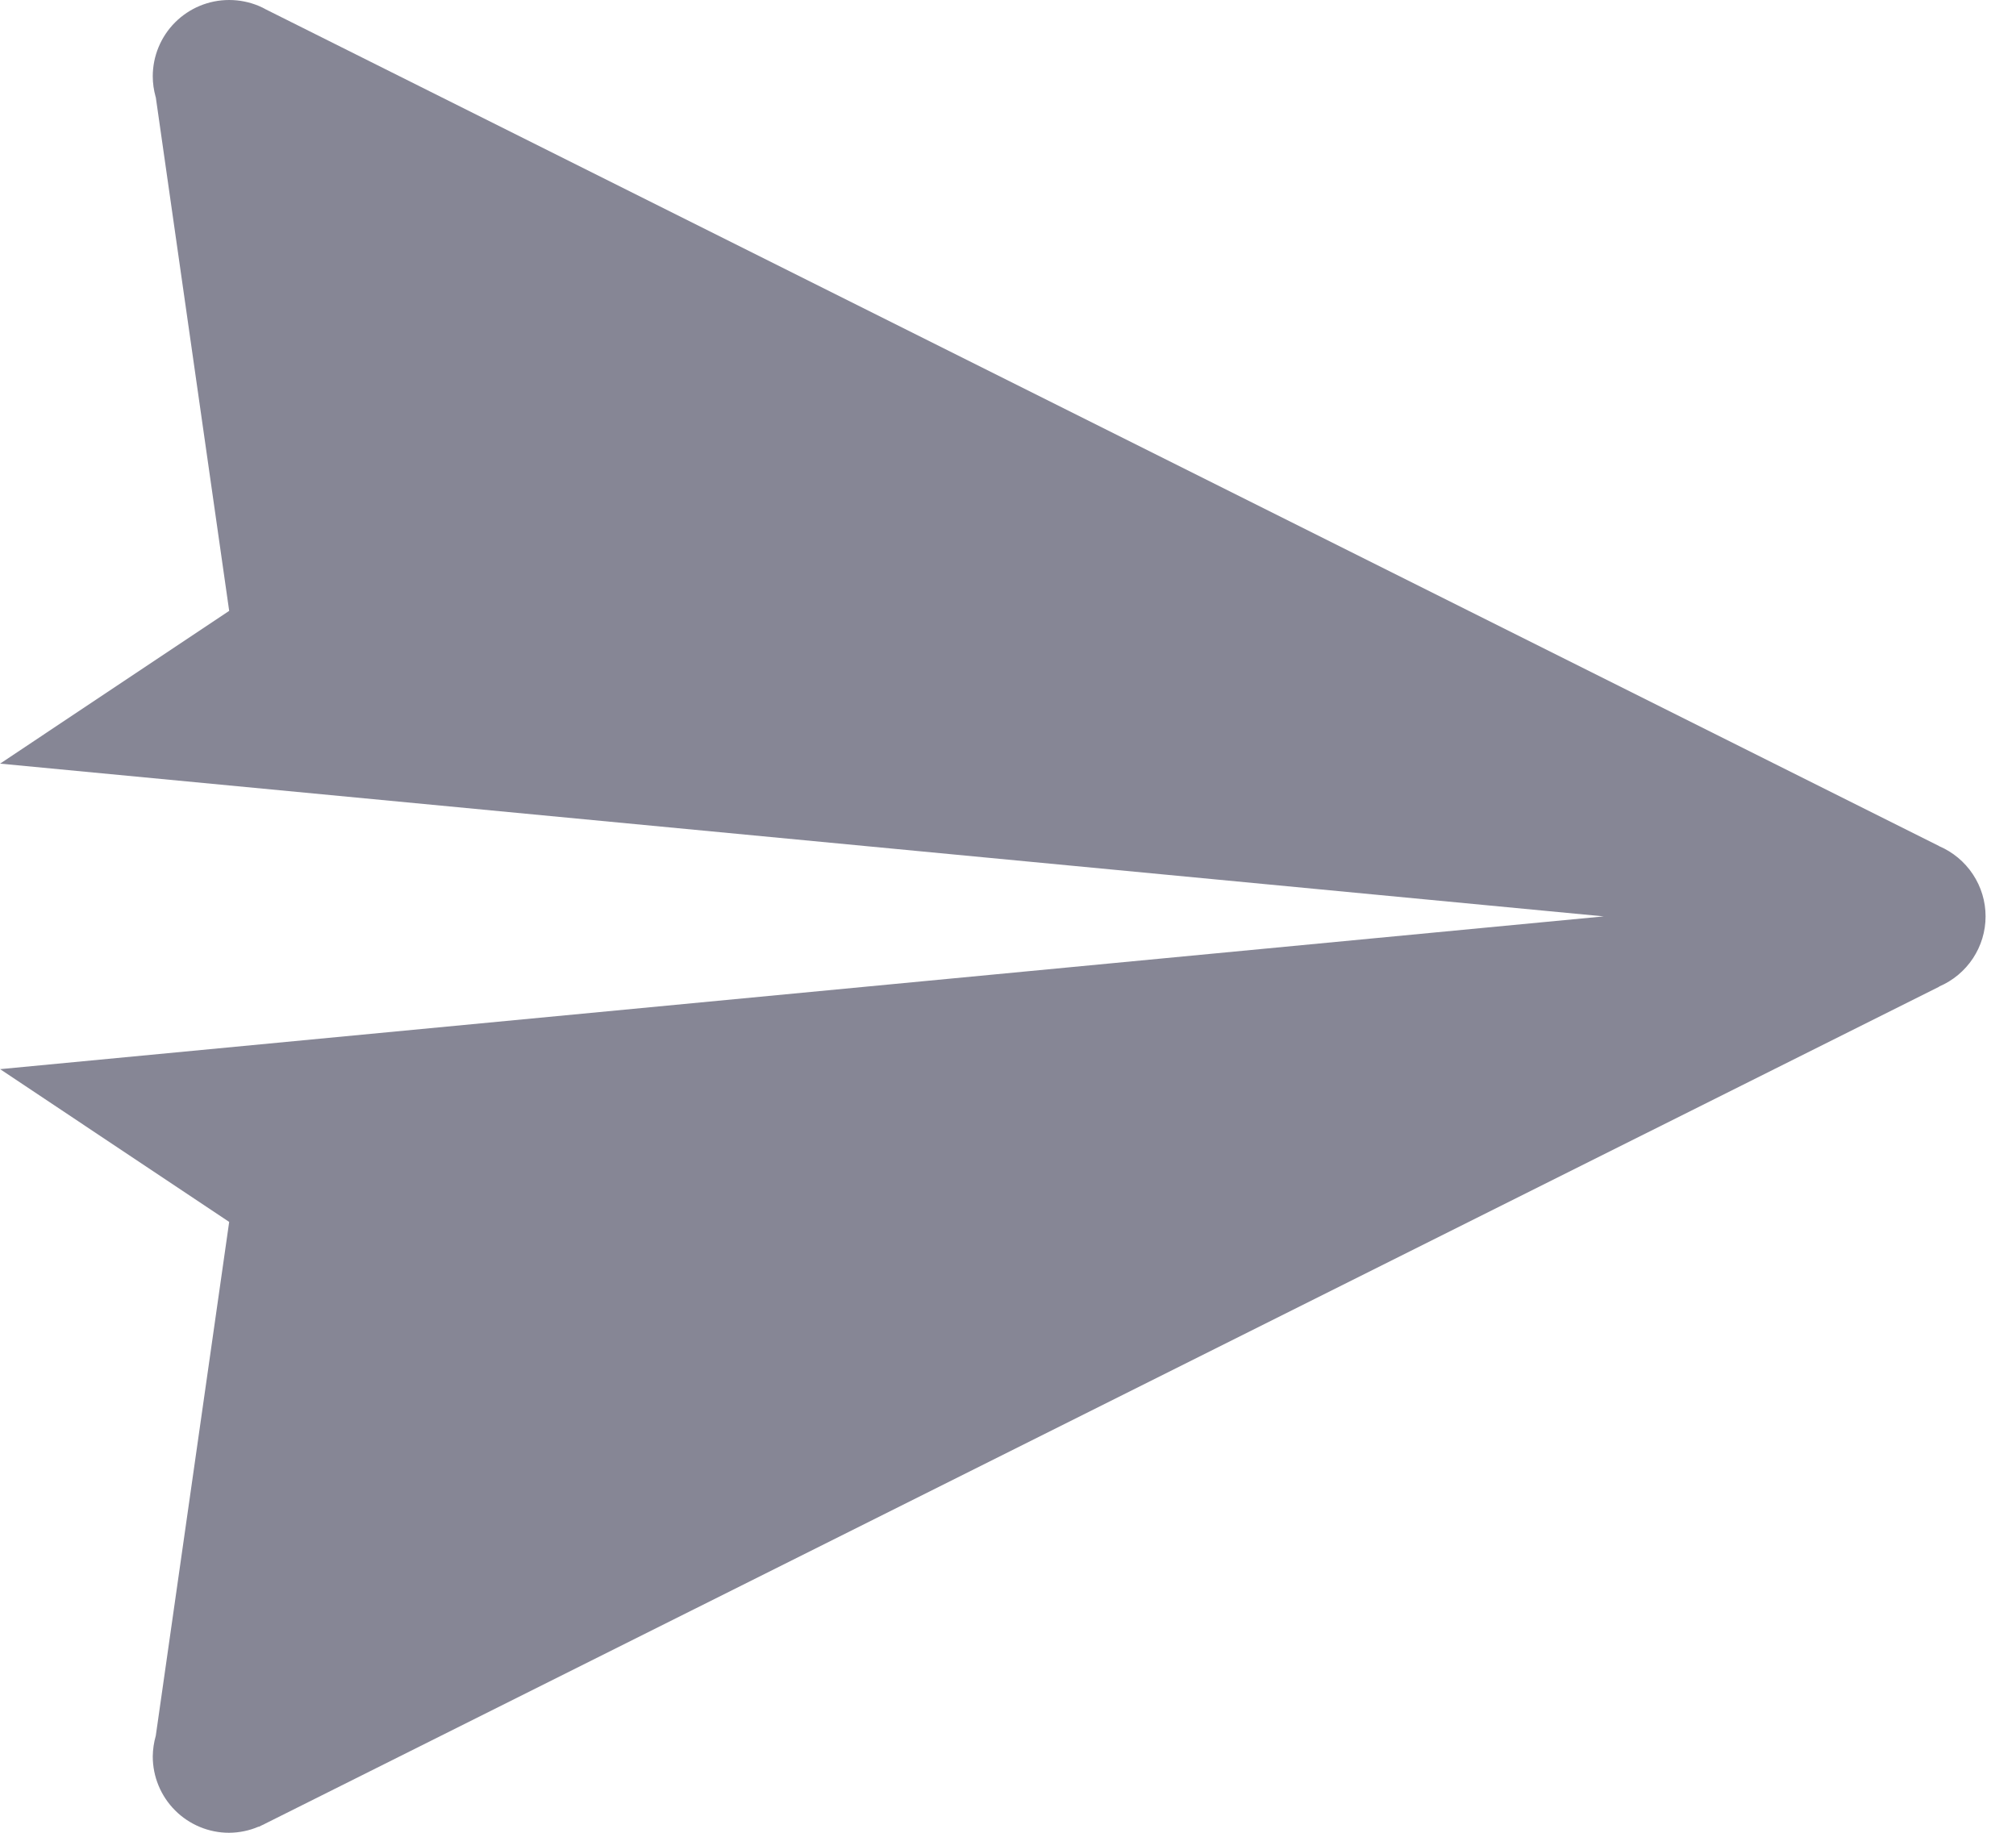
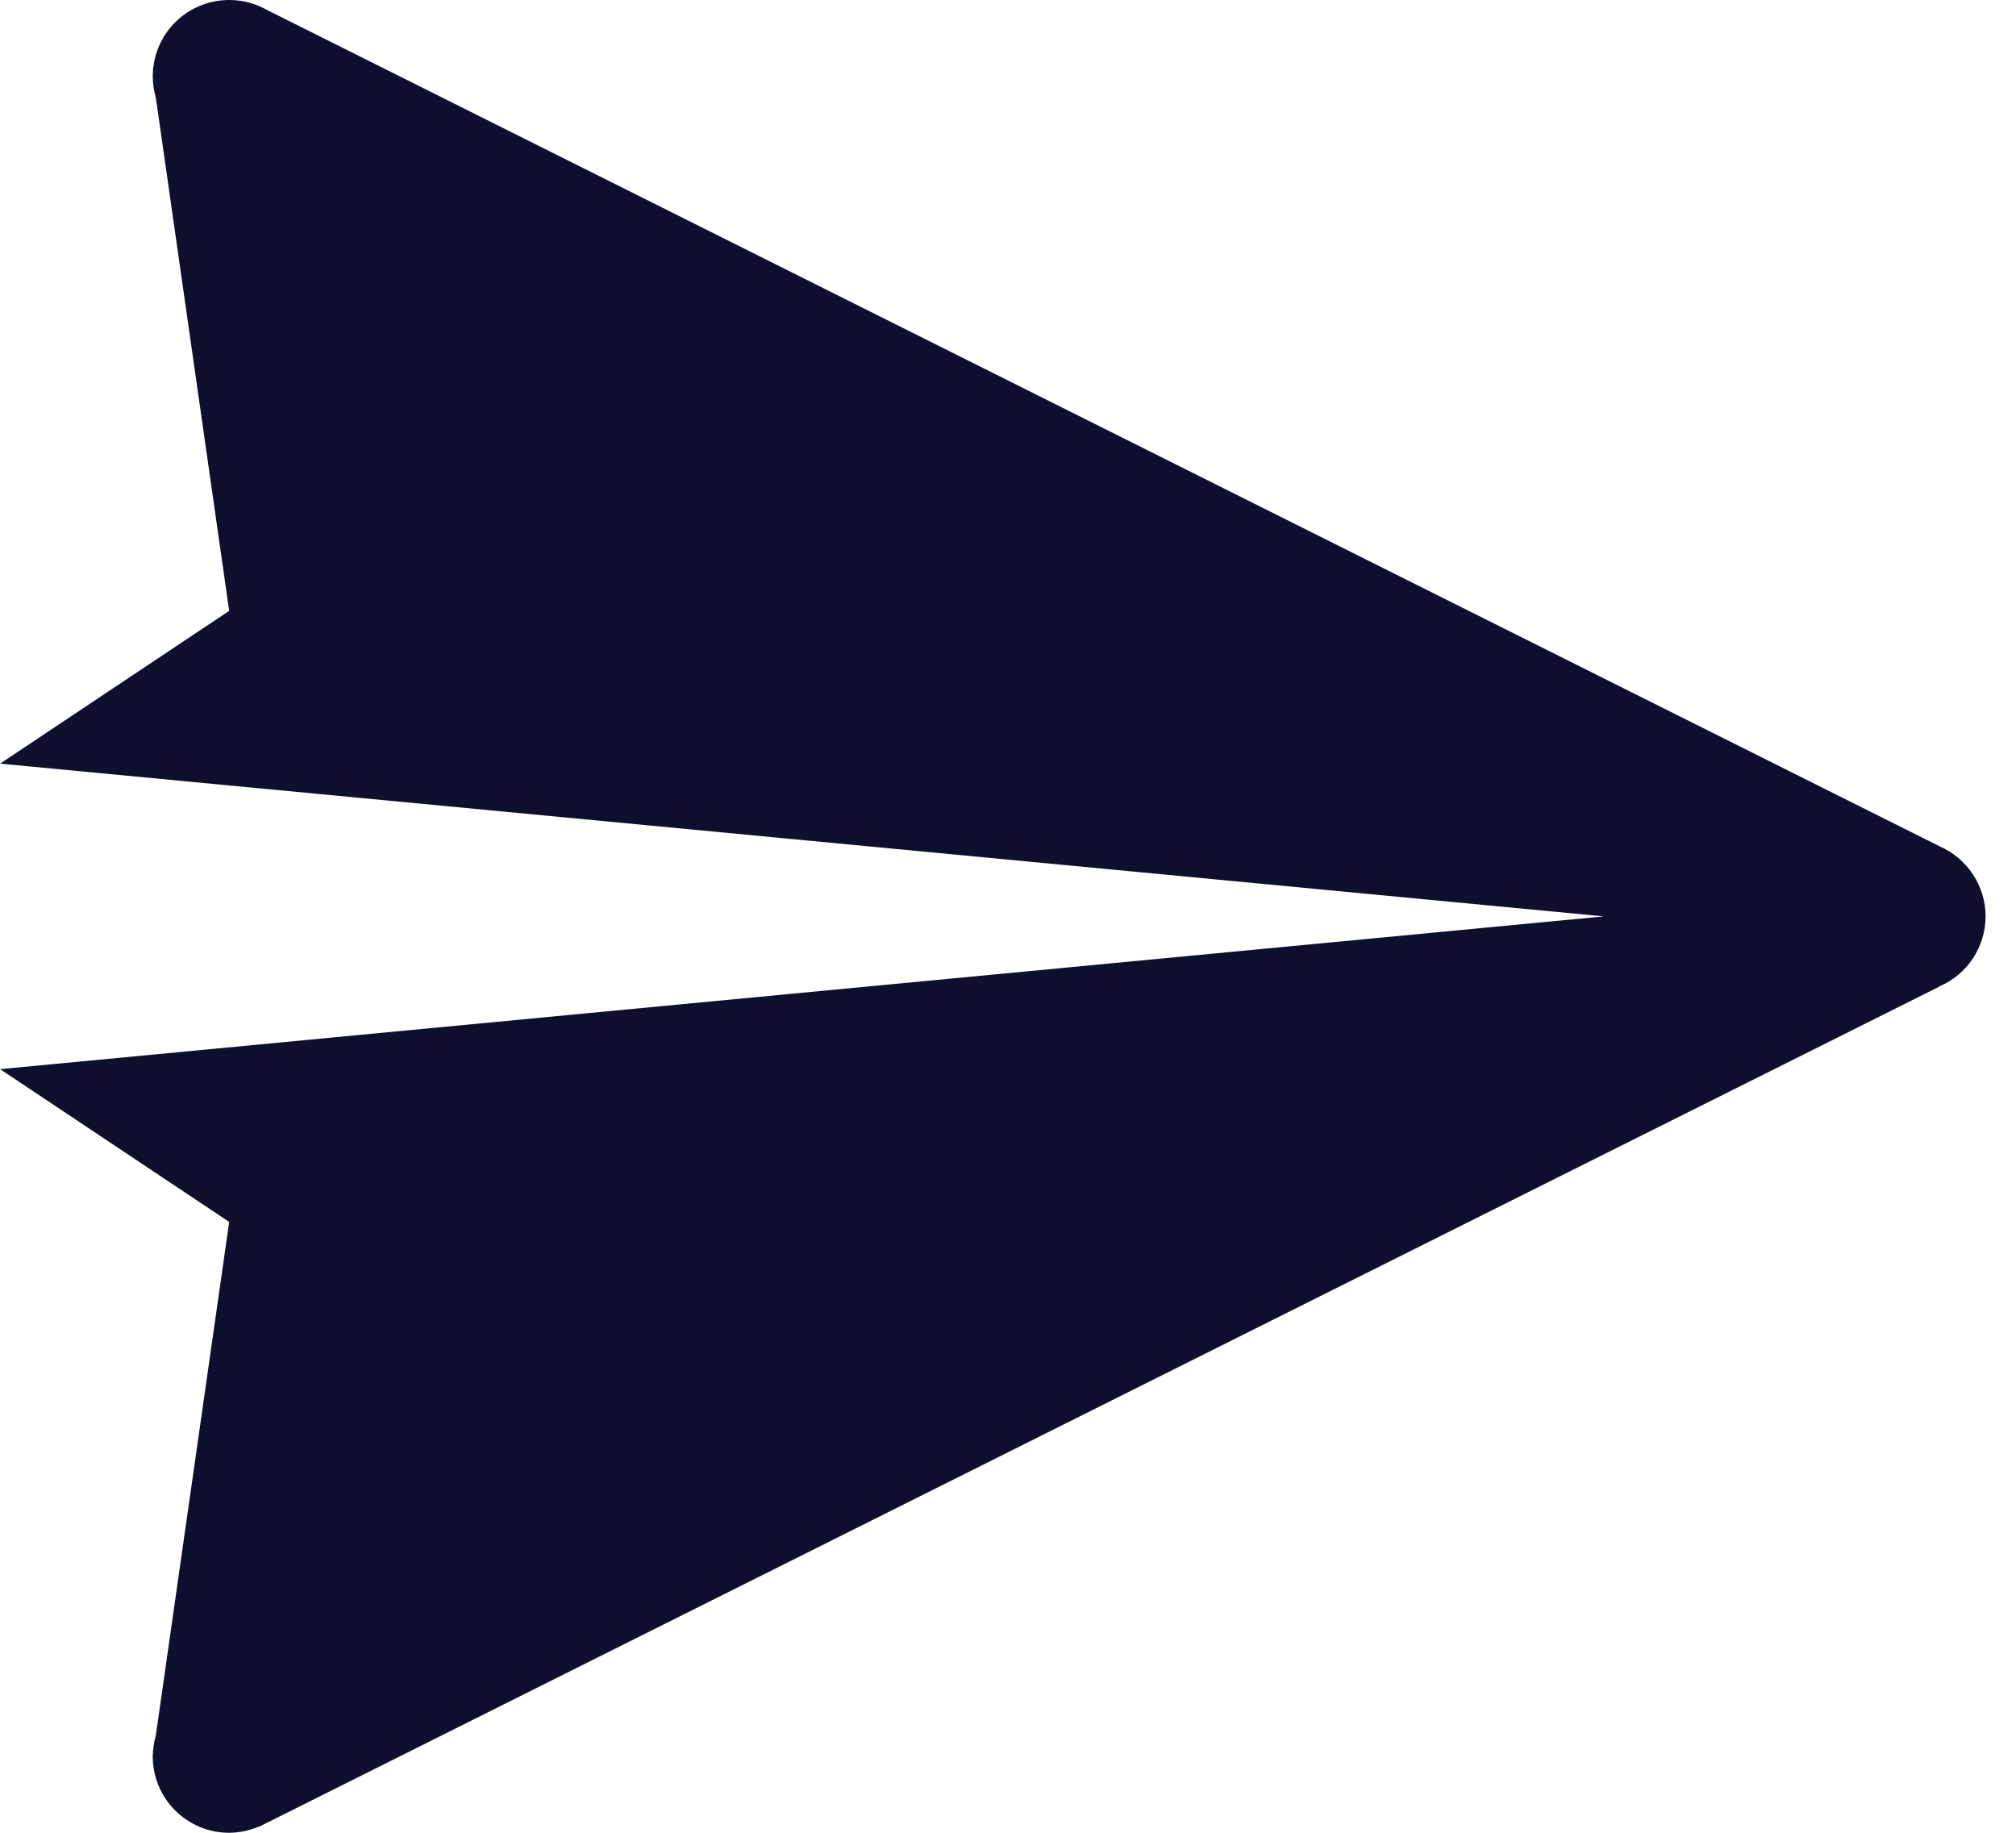
<svg xmlns="http://www.w3.org/2000/svg" fill="none" height="20" viewBox="0 0 22 20" width="22">
-   <path d="m2.5 0c-.221 0-.433.088-.589.244-.156.156-.244.368-.244.589 0.0.075.011.15.031.223.001.002.001.003.002.005l.801 5.605-2.5 1.667 17.5 1.667-17.5 1.667 2.5 1.667-.801 5.607c-.021.074-.032.15-.033.226 0 .221.088.433.244.589s.368.244.589.244c.111-.001.22-.023.322-.067l.002.002.036-.018.018-.008c.005-.003.01-.005.015-.008l18.267-9.133.002-.003c.15-.064.278-.171.368-.307s.138-.295.138-.458c-0-.164-.048-.323-.139-.46s-.219-.243-.369-.307c0-.001 0-.001 0-.002h-.002l-18.258-9.129c-.024-.014-.049-.026-.075-.037-.103-.043-.213-.065-.324-.065z" fill="#0e0f2d" fill-opacity=".5" />
+   <path d="m2.5 0c-.221 0-.433.088-.589.244-.156.156-.244.368-.244.589 0.0.075.011.15.031.223.001.002.001.003.002.005l.801 5.605-2.5 1.667 17.5 1.667-17.5 1.667 2.5 1.667-.801 5.607c-.021.074-.032.15-.033.226 0 .221.088.433.244.589s.368.244.589.244c.111-.001.22-.023.322-.067l.002.002.036-.018.018-.008c.005-.003.01-.005.015-.008l18.267-9.133.002-.003c.15-.064.278-.171.368-.307s.138-.295.138-.458c-0-.164-.048-.323-.139-.46s-.219-.243-.369-.307c0-.001 0-.001 0-.002h-.002l-18.258-9.129c-.024-.014-.049-.026-.075-.037-.103-.043-.213-.065-.324-.065z" fill="#0e0f2d" />
</svg>
